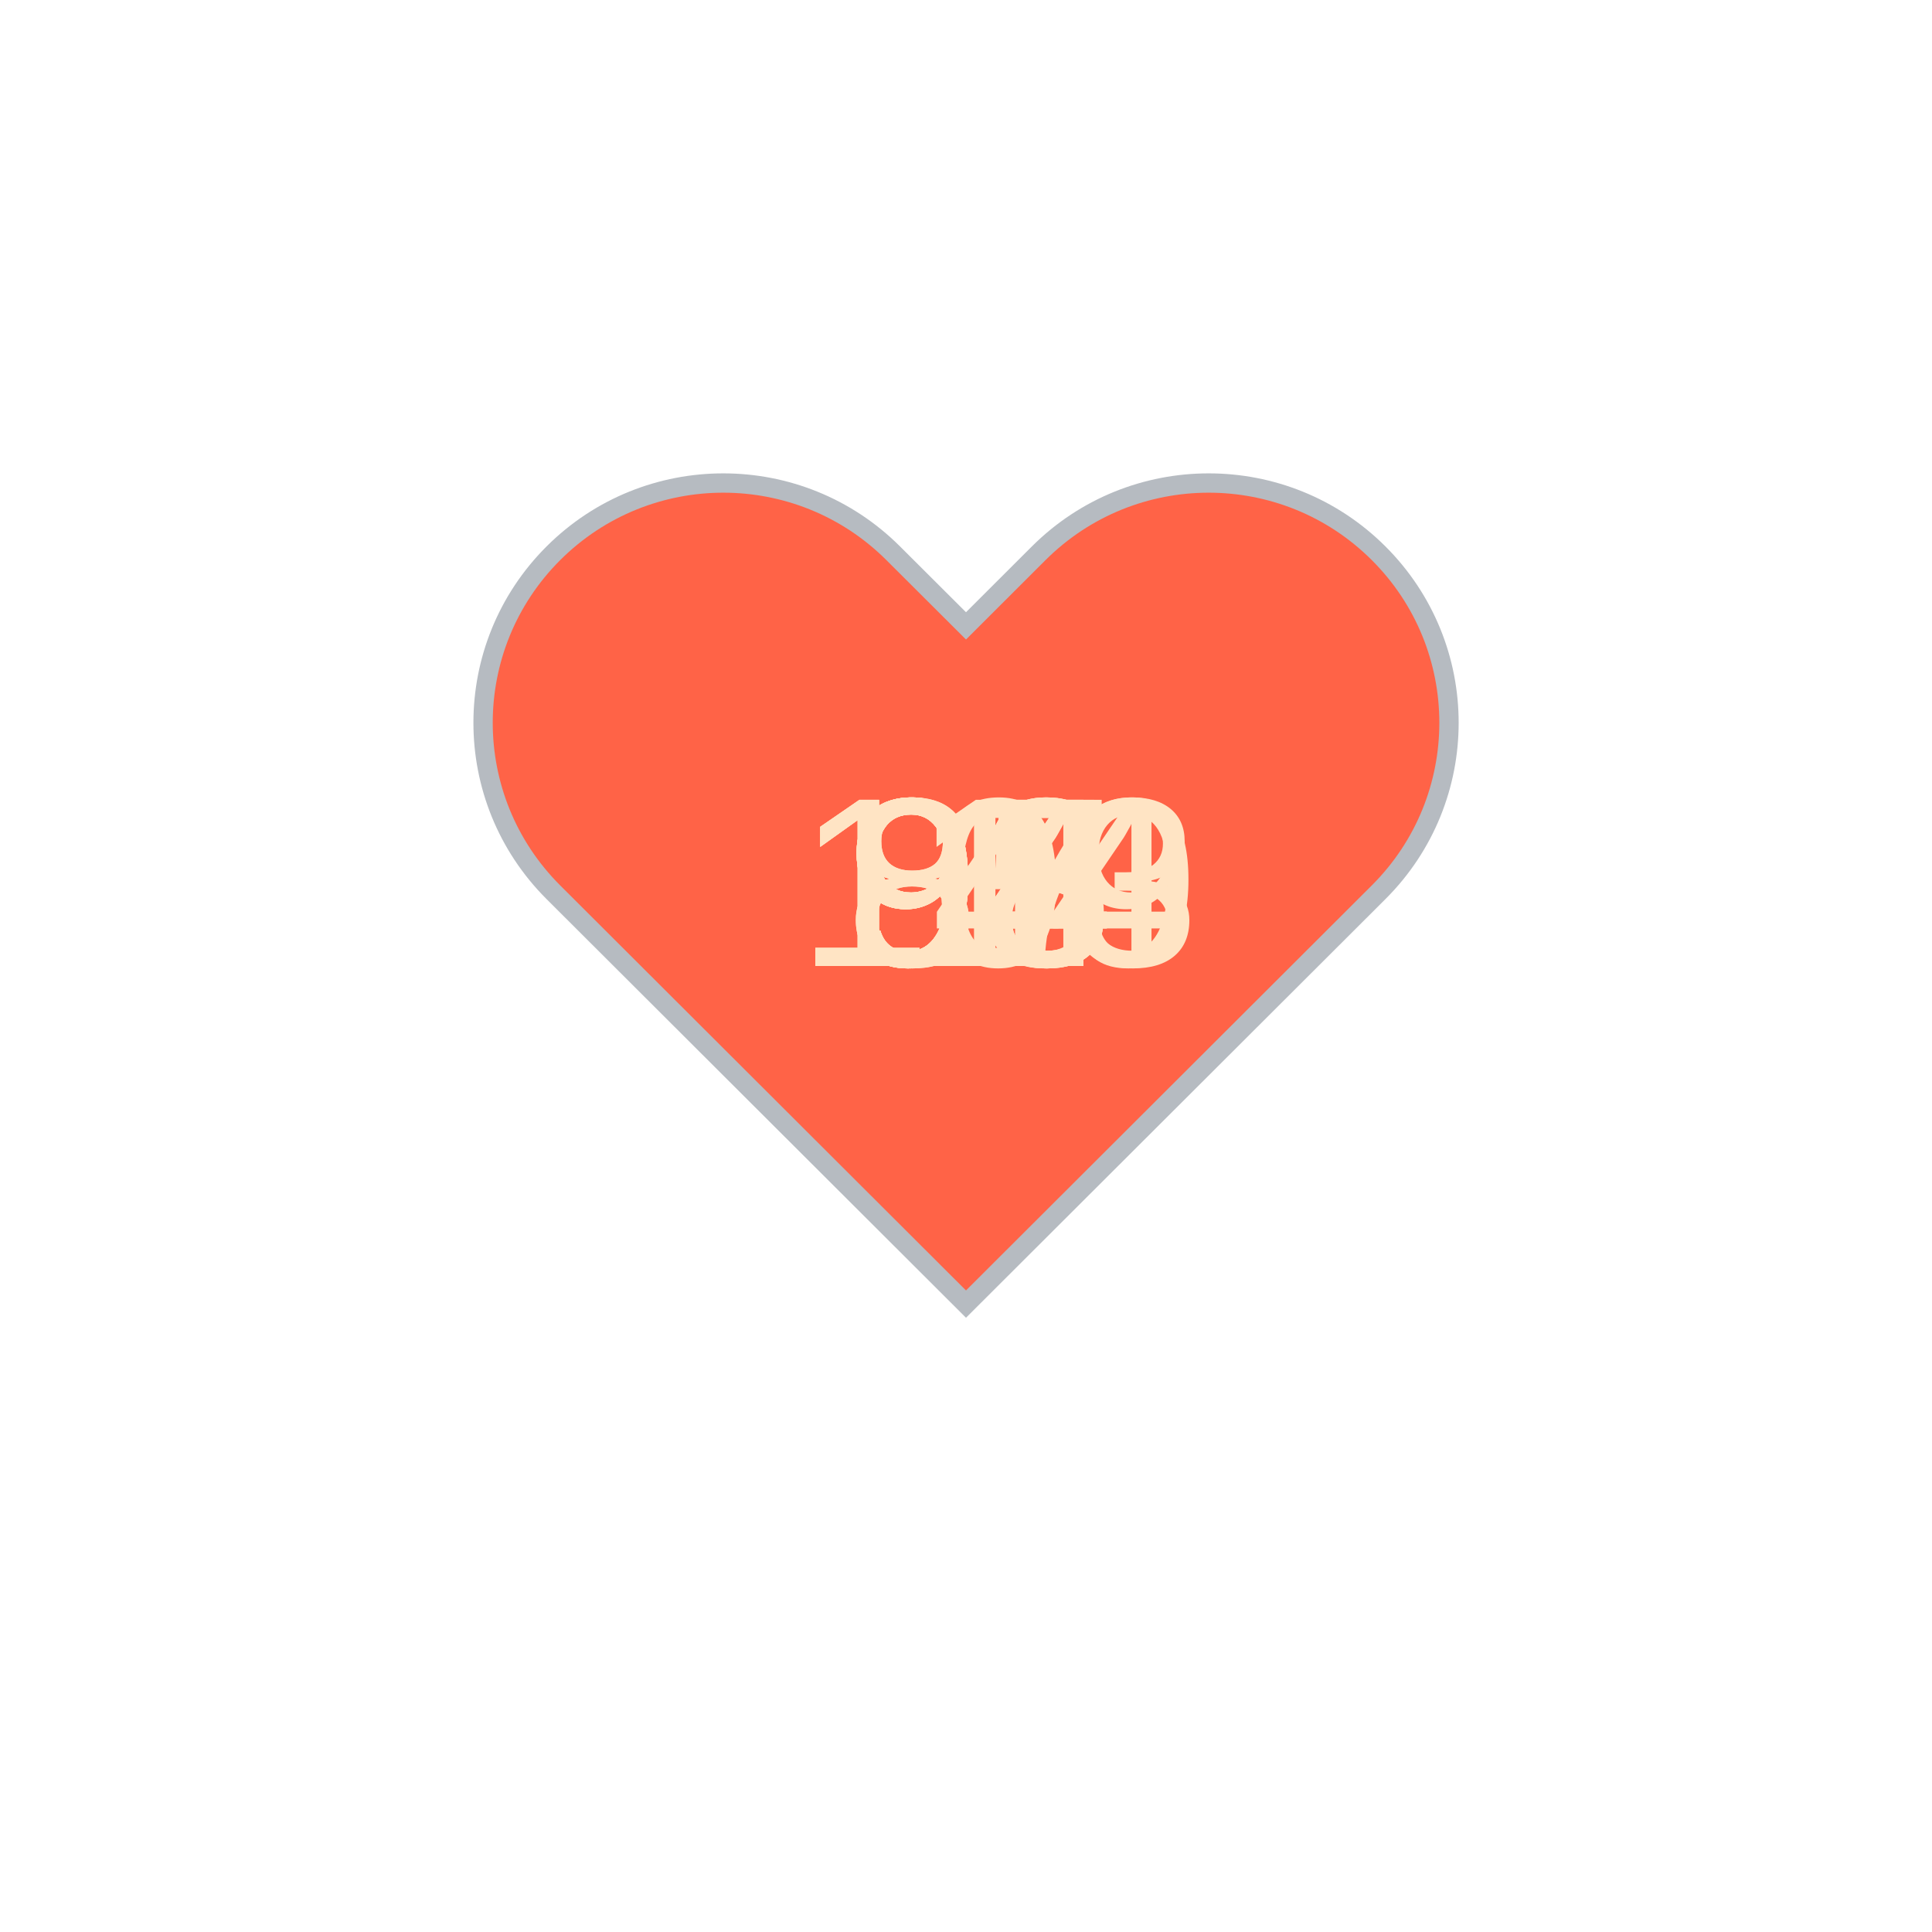
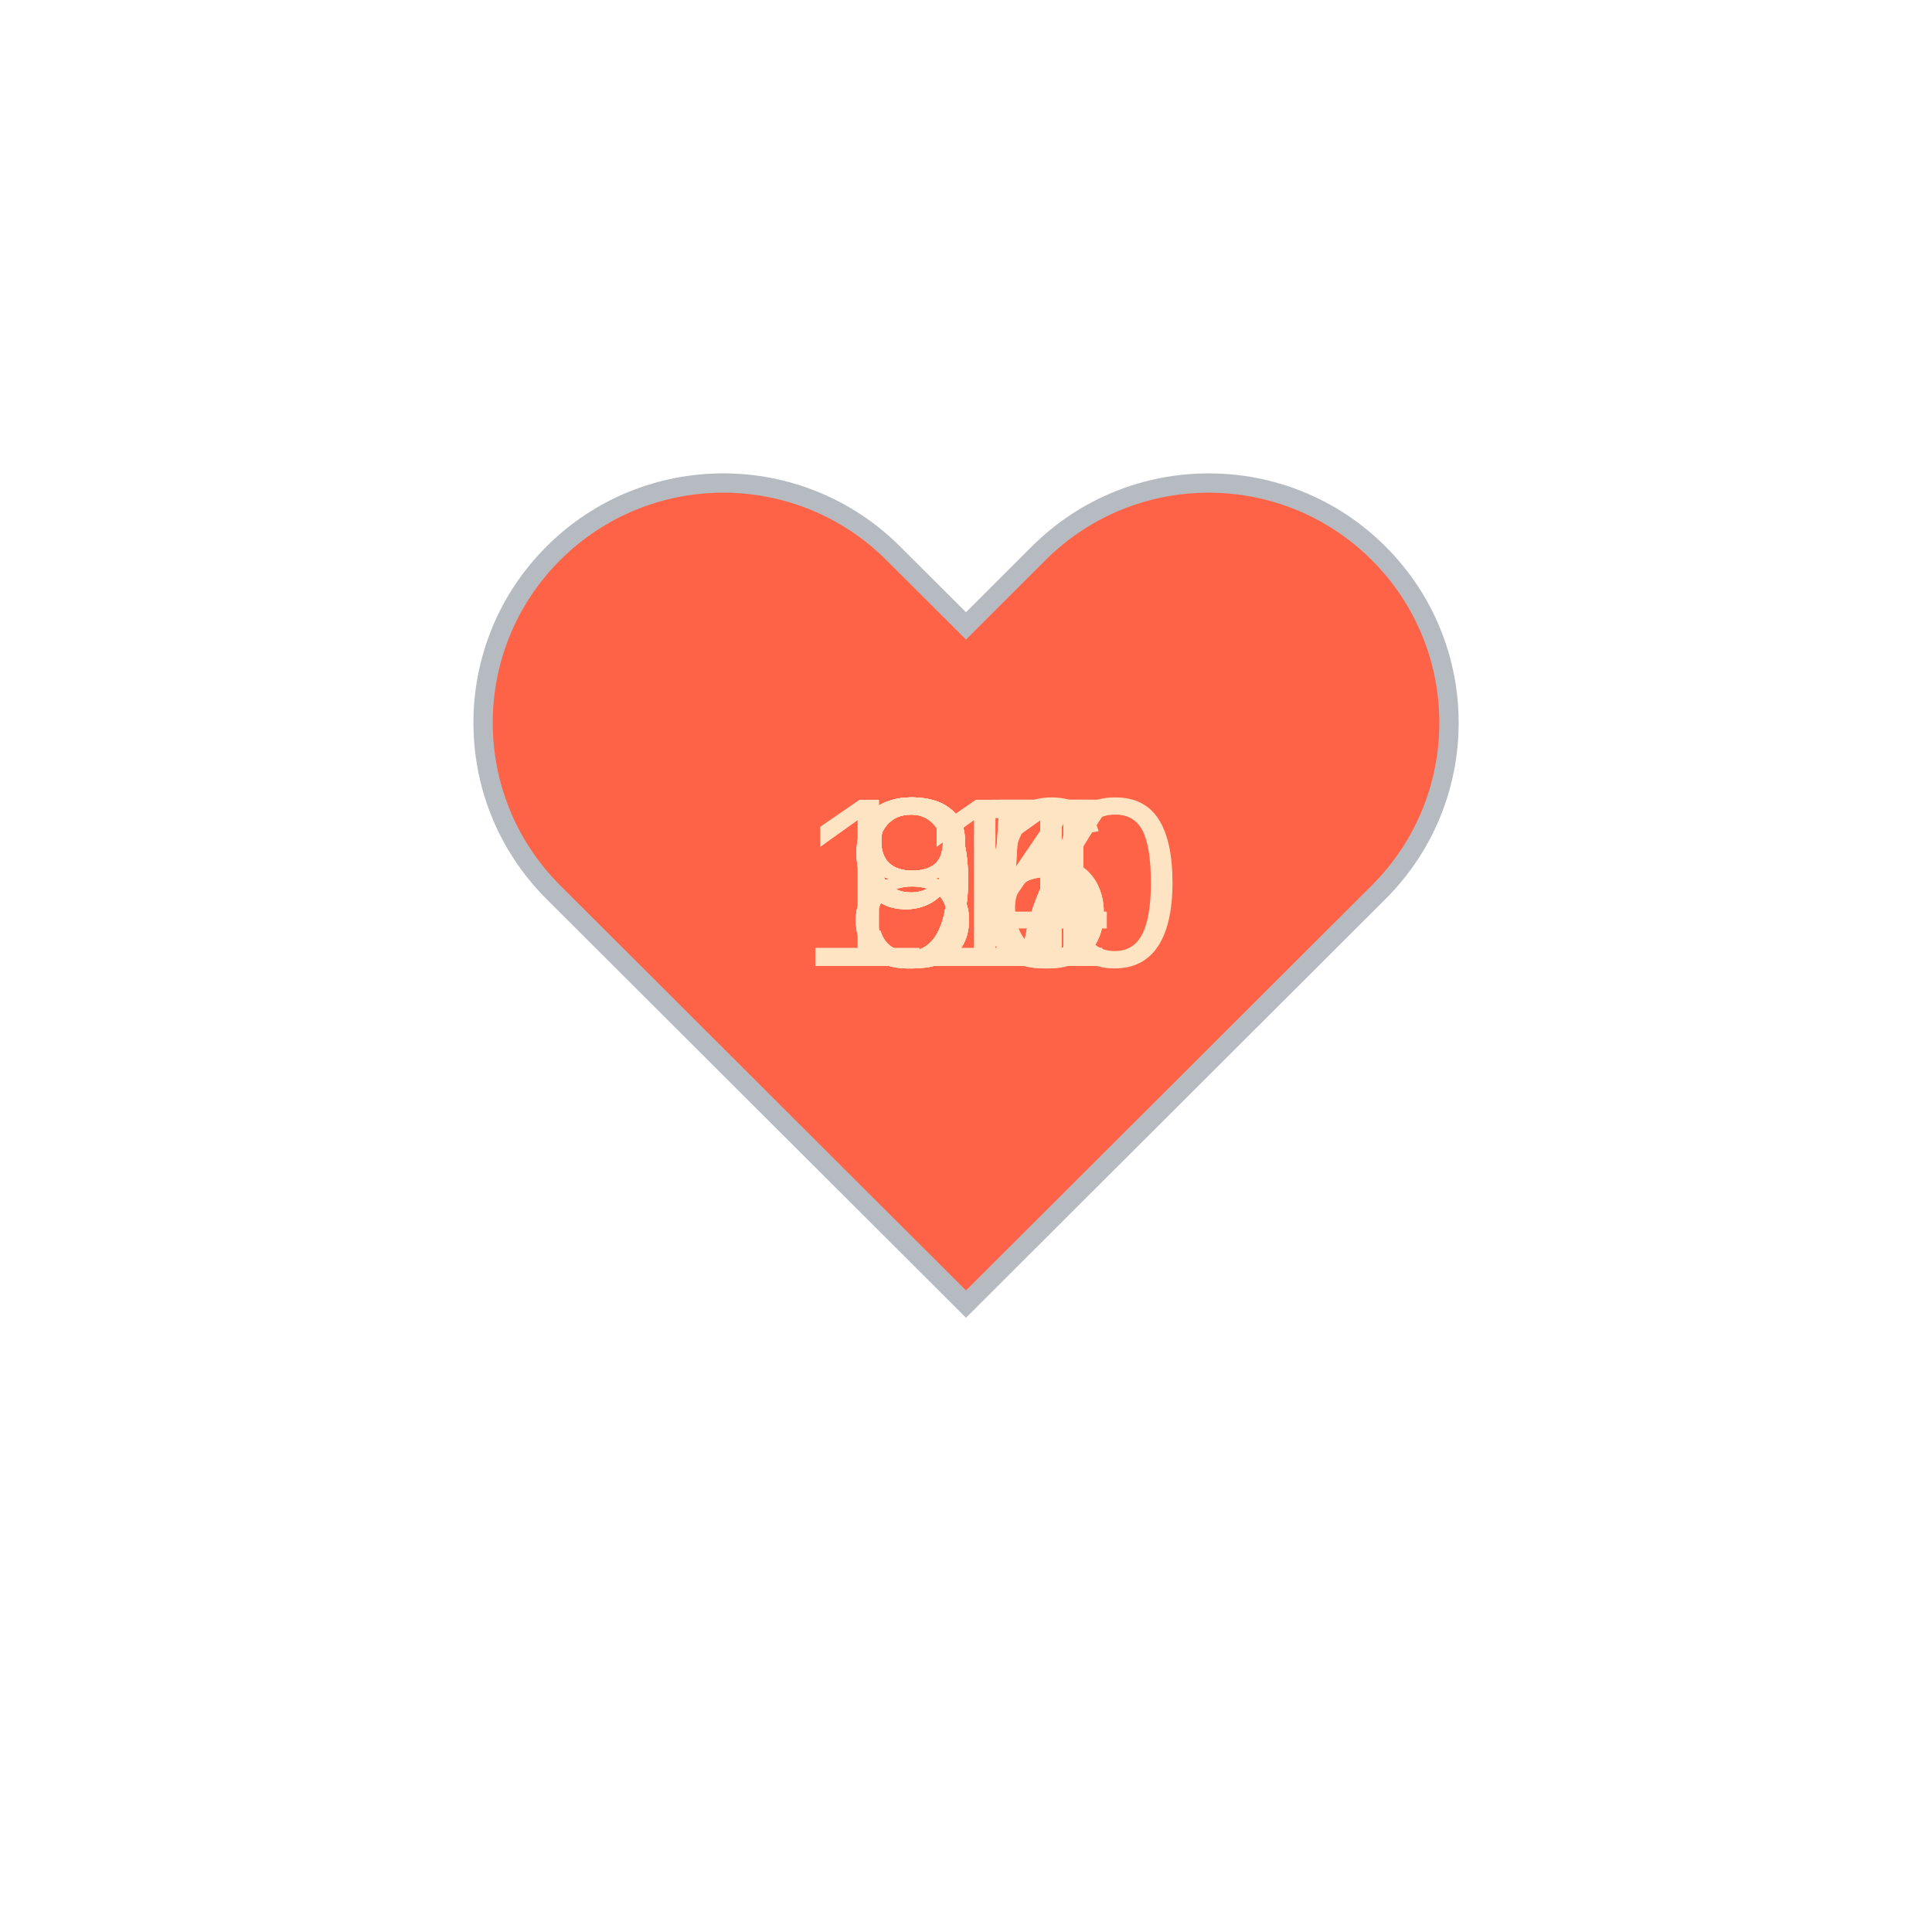
<svg xmlns="http://www.w3.org/2000/svg" baseProfile="full" height="150" version="1.1" viewBox="0,0,200,200" width="150">
  <defs />
  <g transform="translate(100 100)">
    <path d="M92.71,7.27L92.71,7.27c-9.71-9.69-25.46-9.69-35.18,0L50,14.79l-7.54-7.52C32.75-2.42,17-2.42,7.29,7.27v0 c-9.71,9.69-9.71,25.41,0,35.1L50,85l42.71-42.63C102.43,32.68,102.43,16.96,92.71,7.27z" fill="tomato" stroke="#B6BBC1" stroke-width="2" transform="translate(-50 -50)" />
    <animateTransform additive="sum" attributeName="transform" dur="1.2s" repeatCount="indefinite" type="scale" values="1; 1.5; 1.25; 1.5; 1.5; 1;" />
-     <text fill="bisque" style="font-size:25px; font-family:Arial" transform="translate(-17.5 0)">114<animate attributeName="visibility" dur="12.0s" keyTimes="0;0.1;0.2;0.3;0.4;0.5;0.6;0.7;0.8;0.9;1.0" repeatCount="indefinite" values="visible;hidden;hidden;hidden;hidden;hidden;hidden;hidden;hidden;hidden;hidden" />
+     <text fill="bisque" style="font-size:25px; font-family:Arial" transform="translate(-17.5 0)">110<animate attributeName="visibility" dur="12.0s" keyTimes="0;0.1;0.2;0.3;0.4;0.5;0.6;0.7;0.8;0.9;1.0" repeatCount="indefinite" values="visible;hidden;hidden;hidden;hidden;hidden;hidden;hidden;hidden;hidden;hidden" />
    </text>
-     <text fill="bisque" style="font-size:25px; font-family:Arial" transform="translate(-17.5 0)">149<animate attributeName="visibility" dur="12.0s" keyTimes="0;0.1;0.2;0.3;0.4;0.5;0.6;0.7;0.8;0.9;1.0" repeatCount="indefinite" values="hidden;visible;hidden;hidden;hidden;hidden;hidden;hidden;hidden;hidden;hidden" />
+     <text fill="bisque" style="font-size:25px; font-family:Arial" transform="translate(-12.5 0)">96<animate attributeName="visibility" dur="12.0s" keyTimes="0;0.1;0.2;0.3;0.4;0.5;0.6;0.7;0.8;0.9;1.0" repeatCount="indefinite" values="hidden;visible;hidden;hidden;hidden;hidden;hidden;hidden;hidden;hidden;hidden" />
    </text>
-     <text fill="bisque" style="font-size:25px; font-family:Arial" transform="translate(-17.5 0)">103<animate attributeName="visibility" dur="12.0s" keyTimes="0;0.1;0.2;0.3;0.4;0.5;0.6;0.7;0.8;0.9;1.0" repeatCount="indefinite" values="hidden;hidden;visible;hidden;hidden;hidden;hidden;hidden;hidden;hidden;hidden" />
+     <text fill="bisque" style="font-size:25px; font-family:Arial" transform="translate(-12.5 0)">91<animate attributeName="visibility" dur="12.0s" keyTimes="0;0.1;0.2;0.3;0.4;0.5;0.6;0.7;0.8;0.9;1.0" repeatCount="indefinite" values="hidden;hidden;visible;hidden;hidden;hidden;hidden;hidden;hidden;hidden;hidden" />
    </text>
-     <text fill="bisque" style="font-size:25px; font-family:Arial" transform="translate(-12.5 0)">97<animate attributeName="visibility" dur="12.0s" keyTimes="0;0.1;0.2;0.3;0.4;0.5;0.6;0.7;0.8;0.9;1.0" repeatCount="indefinite" values="hidden;hidden;hidden;visible;hidden;hidden;hidden;hidden;hidden;hidden;hidden" />
+     <text fill="bisque" style="font-size:25px; font-family:Arial" transform="translate(-12.5 0)">85<animate attributeName="visibility" dur="12.0s" keyTimes="0;0.1;0.2;0.3;0.4;0.5;0.6;0.7;0.8;0.9;1.0" repeatCount="indefinite" values="hidden;hidden;hidden;visible;hidden;hidden;hidden;hidden;hidden;hidden;hidden" />
    </text>
-     <text fill="bisque" style="font-size:25px; font-family:Arial" transform="translate(-12.5 0)">94<animate attributeName="visibility" dur="12.0s" keyTimes="0;0.1;0.2;0.3;0.4;0.5;0.6;0.7;0.8;0.9;1.0" repeatCount="indefinite" values="hidden;hidden;hidden;hidden;visible;hidden;hidden;hidden;hidden;hidden;hidden" />
+     <text fill="bisque" style="font-size:25px; font-family:Arial" transform="translate(-12.5 0)">91<animate attributeName="visibility" dur="12.0s" keyTimes="0;0.1;0.2;0.3;0.4;0.5;0.6;0.7;0.8;0.9;1.0" repeatCount="indefinite" values="hidden;hidden;hidden;hidden;visible;hidden;hidden;hidden;hidden;hidden;hidden" />
    </text>
-     <text fill="bisque" style="font-size:25px; font-family:Arial" transform="translate(-12.5 0)">98<animate attributeName="visibility" dur="12.0s" keyTimes="0;0.1;0.2;0.3;0.4;0.5;0.6;0.7;0.8;0.9;1.0" repeatCount="indefinite" values="hidden;hidden;hidden;hidden;hidden;visible;hidden;hidden;hidden;hidden;hidden" />
+     <text fill="bisque" style="font-size:25px; font-family:Arial" transform="translate(-12.5 0)">87<animate attributeName="visibility" dur="12.0s" keyTimes="0;0.1;0.2;0.3;0.4;0.5;0.6;0.7;0.8;0.9;1.0" repeatCount="indefinite" values="hidden;hidden;hidden;hidden;hidden;visible;hidden;hidden;hidden;hidden;hidden" />
    </text>
-     <text fill="bisque" style="font-size:25px; font-family:Arial" transform="translate(-12.5 0)">94<animate attributeName="visibility" dur="12.0s" keyTimes="0;0.1;0.2;0.3;0.4;0.5;0.6;0.7;0.8;0.9;1.0" repeatCount="indefinite" values="hidden;hidden;hidden;hidden;hidden;hidden;visible;hidden;hidden;hidden;hidden" />
+     <text fill="bisque" style="font-size:25px; font-family:Arial" transform="translate(-12.5 0)">87<animate attributeName="visibility" dur="12.0s" keyTimes="0;0.1;0.2;0.3;0.4;0.5;0.6;0.7;0.8;0.9;1.0" repeatCount="indefinite" values="hidden;hidden;hidden;hidden;hidden;hidden;visible;hidden;hidden;hidden;hidden" />
    </text>
-     <text fill="bisque" style="font-size:25px; font-family:Arial" transform="translate(-12.5 0)">95<animate attributeName="visibility" dur="12.0s" keyTimes="0;0.1;0.2;0.3;0.4;0.5;0.6;0.7;0.8;0.9;1.0" repeatCount="indefinite" values="hidden;hidden;hidden;hidden;hidden;hidden;hidden;visible;hidden;hidden;hidden" />
+     <text fill="bisque" style="font-size:25px; font-family:Arial" transform="translate(-12.5 0)">97<animate attributeName="visibility" dur="12.0s" keyTimes="0;0.1;0.2;0.3;0.4;0.5;0.6;0.7;0.8;0.9;1.0" repeatCount="indefinite" values="hidden;hidden;hidden;hidden;hidden;hidden;hidden;visible;hidden;hidden;hidden" />
    </text>
-     <text fill="bisque" style="font-size:25px; font-family:Arial" transform="translate(-12.5 0)">83<animate attributeName="visibility" dur="12.0s" keyTimes="0;0.1;0.2;0.3;0.4;0.5;0.6;0.7;0.8;0.9;1.0" repeatCount="indefinite" values="hidden;hidden;hidden;hidden;hidden;hidden;hidden;hidden;visible;hidden;hidden" />
+     <text fill="bisque" style="font-size:25px; font-family:Arial" transform="translate(-12.5 0)">95<animate attributeName="visibility" dur="12.0s" keyTimes="0;0.1;0.2;0.3;0.4;0.5;0.6;0.7;0.8;0.9;1.0" repeatCount="indefinite" values="hidden;hidden;hidden;hidden;hidden;hidden;hidden;hidden;visible;hidden;hidden" />
    </text>
-     <text fill="bisque" style="font-size:25px; font-family:Arial" transform="translate(-12.5 0)">83<animate attributeName="visibility" dur="12.0s" keyTimes="0;0.1;0.2;0.3;0.4;0.5;0.6;0.7;0.8;0.9;1.0" repeatCount="indefinite" values="hidden;hidden;hidden;hidden;hidden;hidden;hidden;hidden;hidden;visible;hidden" />
+     <text fill="bisque" style="font-size:25px; font-family:Arial" transform="translate(-12.5 0)">84<animate attributeName="visibility" dur="12.0s" keyTimes="0;0.1;0.2;0.3;0.4;0.5;0.6;0.7;0.8;0.9;1.0" repeatCount="indefinite" values="hidden;hidden;hidden;hidden;hidden;hidden;hidden;hidden;hidden;visible;hidden" />
    </text>
  </g>
</svg>
